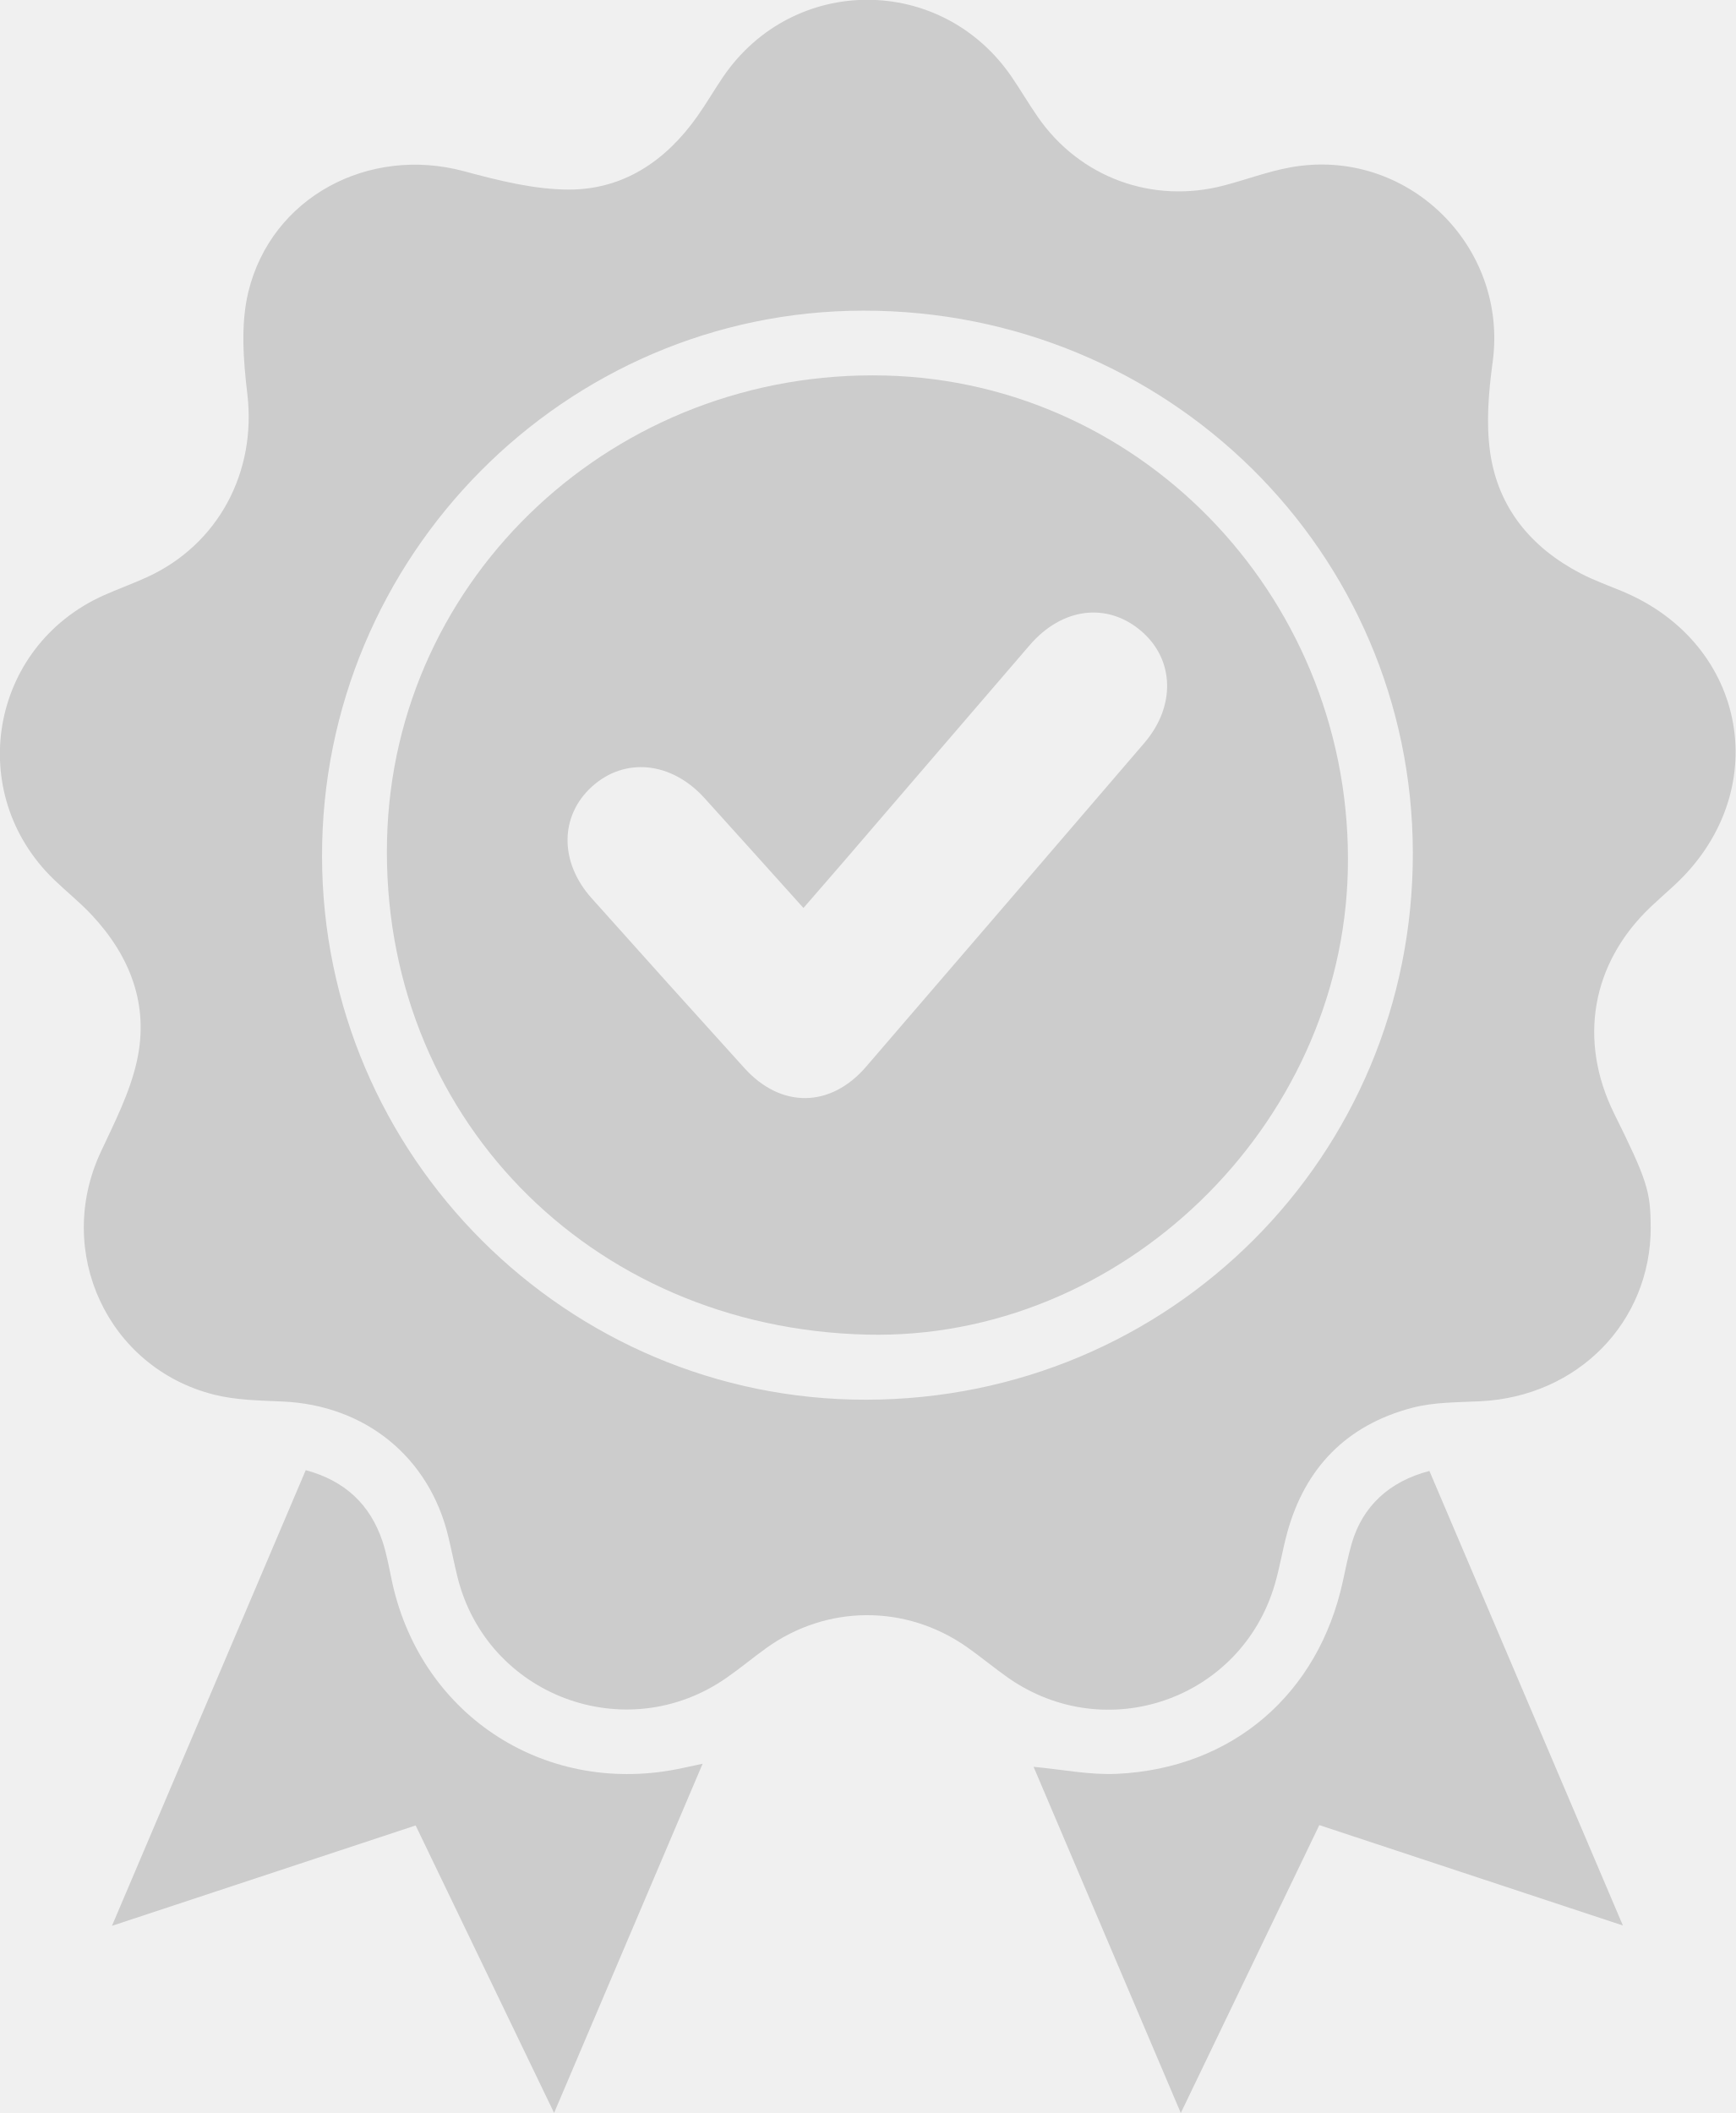
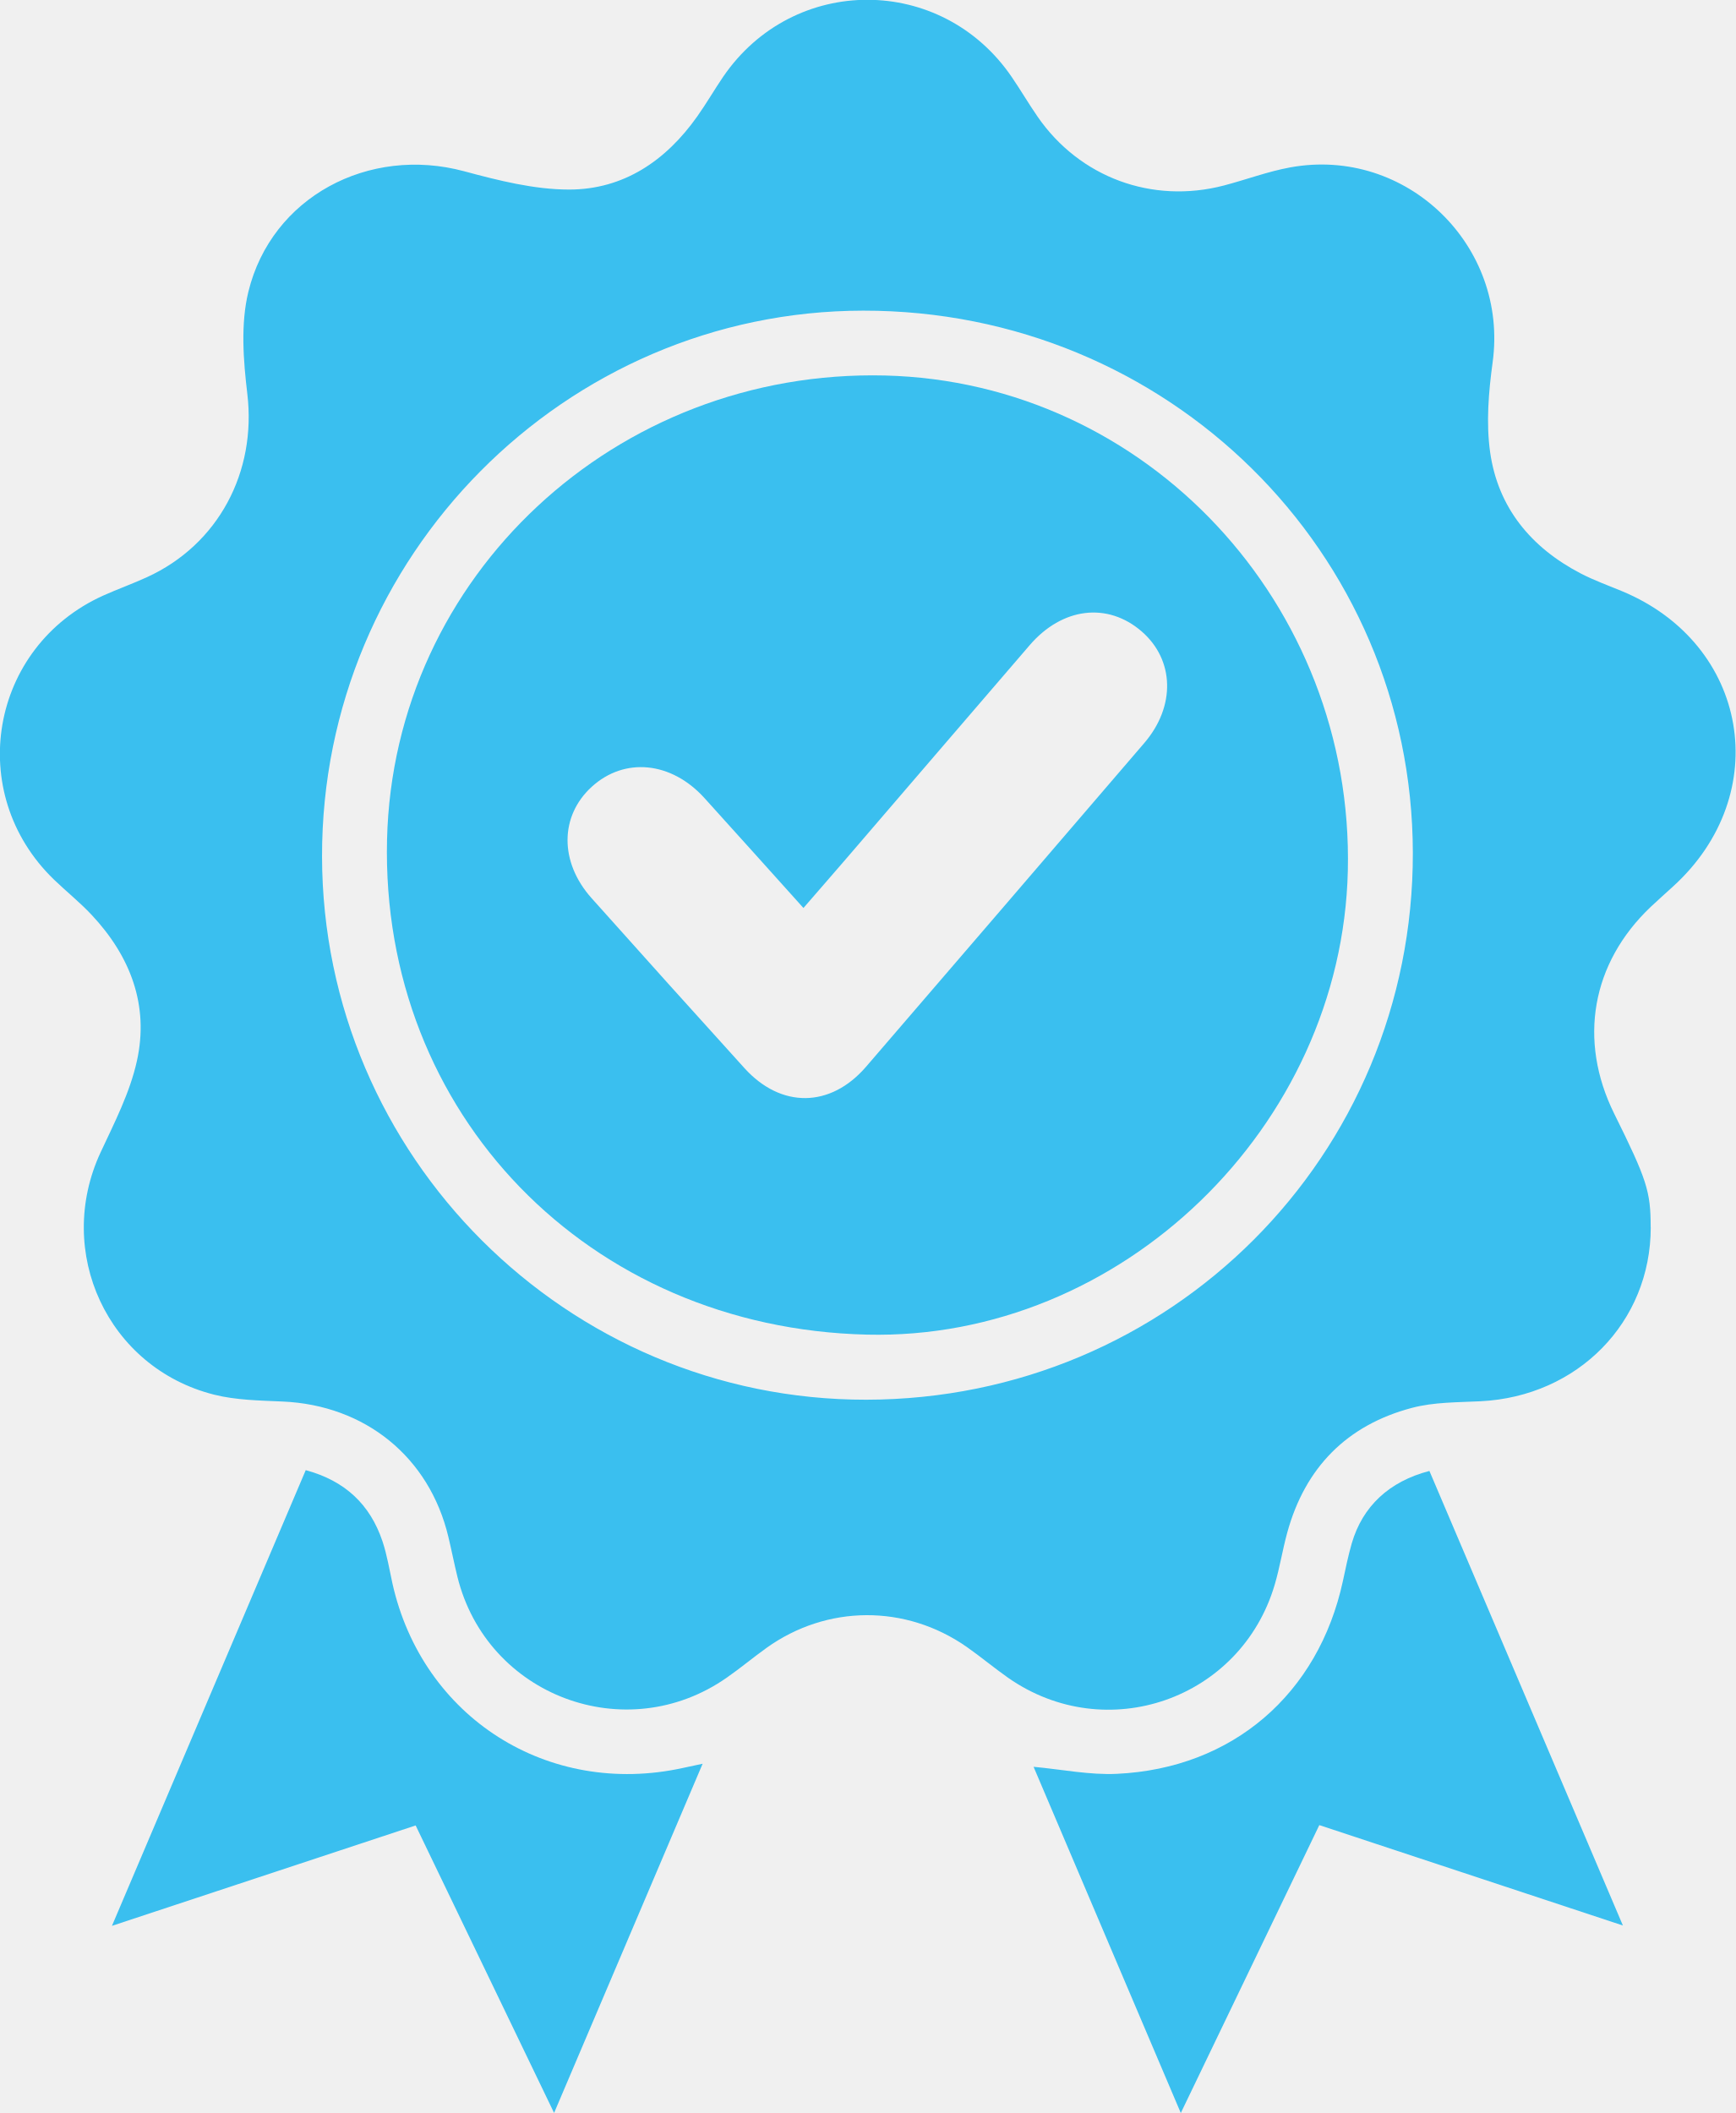
- <svg xmlns="http://www.w3.org/2000/svg" width="46" height="56" viewBox="0 0 46 56" fill="none">
+ <svg xmlns="http://www.w3.org/2000/svg" width="46" height="56" viewBox="0 0 46 56" fill="#3abfef">
  <g clip-path="url(#clip0_28_36)">
-     <path d="M43.75 32.527C43.75 35.041 41.818 37.008 39.239 37.137C38.631 37.167 38.002 37.158 37.422 37.312C35.697 37.767 34.591 38.893 34.117 40.615C33.991 41.073 33.918 41.546 33.783 42.002C32.884 45.041 29.319 46.283 26.719 44.466C26.345 44.203 25.994 43.909 25.619 43.646C24.001 42.517 21.918 42.527 20.316 43.673C19.96 43.928 19.623 44.211 19.263 44.461C16.591 46.331 12.903 44.949 12.123 41.788C12.037 41.437 11.967 41.082 11.883 40.73C11.378 38.614 9.678 37.239 7.489 37.144C6.881 37.117 6.256 37.108 5.674 36.962C2.85 36.249 1.439 33.179 2.666 30.541C3.033 29.754 3.443 28.958 3.628 28.12C3.956 26.645 3.456 25.342 2.429 24.247C2.118 23.914 1.757 23.627 1.428 23.309C-0.944 21.016 -0.271 17.141 2.736 15.784C3.117 15.613 3.513 15.472 3.895 15.297C5.79 14.432 6.801 12.506 6.555 10.44C6.449 9.548 6.374 8.591 6.582 7.735C7.195 5.219 9.775 3.859 12.299 4.538C13.209 4.783 14.157 5.024 15.087 5.024C16.529 5.022 17.65 4.258 18.478 3.087C18.72 2.746 18.93 2.382 19.166 2.035C21.027 -0.69 24.96 -0.685 26.818 2.046C27.054 2.392 27.266 2.755 27.504 3.098C28.615 4.703 30.537 5.412 32.434 4.917C33.024 4.763 33.6 4.545 34.197 4.436C37.28 3.875 39.987 6.518 39.559 9.607C39.452 10.39 39.384 11.208 39.493 11.984C39.701 13.453 40.577 14.512 41.892 15.197C42.245 15.381 42.625 15.516 42.994 15.67C46.349 17.067 47.034 21.047 44.341 23.494C44.144 23.675 43.943 23.852 43.75 24.034C42.18 25.524 41.82 27.572 42.782 29.516C43.648 31.263 43.748 31.574 43.748 32.518L43.75 32.527ZM22.957 37.096C31.014 37.085 37.461 30.633 37.445 22.596C37.427 14.618 30.944 8.224 22.878 8.233C14.968 8.241 8.521 14.746 8.535 22.703C8.549 30.642 15.026 37.106 22.959 37.096H22.957Z" fill="black" fill-opacity="0.15" />
-     <path d="M18.621 46.746C17.305 49.841 16.022 52.859 14.685 55.998C13.44 53.411 12.242 50.922 11.016 48.379C8.361 49.257 5.733 50.125 2.967 51.04C4.71 46.943 6.394 42.981 8.103 38.963C9.137 39.242 9.809 39.867 10.138 40.852C10.258 41.211 10.318 41.59 10.4 41.961C11.194 45.52 14.528 47.638 18.102 46.855C18.245 46.823 18.389 46.794 18.621 46.744V46.746Z" fill="black" fill-opacity="0.15" />
-     <path d="M31.295 56C29.953 52.843 28.674 49.837 27.393 46.825C28.151 46.895 28.884 47.046 29.605 47.011C32.667 46.866 34.943 44.897 35.591 41.902C35.663 41.568 35.731 41.232 35.826 40.903C36.111 39.924 36.816 39.261 37.884 38.984C39.572 42.951 41.263 46.925 43.012 51.031C40.249 50.118 37.623 49.249 34.966 48.37C33.742 50.911 32.542 53.407 31.297 55.996L31.295 56Z" fill="black" fill-opacity="0.15" />
-     <path d="M22.979 35.371C15.595 35.198 10.085 29.512 10.258 22.251C10.425 15.27 16.323 9.776 23.46 9.952C30.387 10.126 35.885 16.01 35.722 23.075C35.564 29.87 29.7 35.531 22.979 35.371ZM21.293 24.063C20.397 23.067 19.535 22.105 18.668 21.148C17.79 20.18 16.552 20.06 15.683 20.852C14.834 21.627 14.823 22.848 15.68 23.805C17.025 25.312 18.376 26.813 19.732 28.31C20.701 29.38 22.011 29.364 22.952 28.273C25.413 25.415 27.873 22.553 30.328 19.691C31.162 18.718 31.127 17.491 30.261 16.737C29.356 15.951 28.152 16.096 27.289 17.1C25.66 18.992 24.035 20.886 22.409 22.778C22.052 23.194 21.69 23.605 21.293 24.065V24.063Z" fill="black" fill-opacity="0.15" />
+     <path d="M43.75 32.527C43.75 35.041 41.818 37.008 39.239 37.137C38.631 37.167 38.002 37.158 37.422 37.312C35.697 37.767 34.591 38.893 34.117 40.615C33.991 41.073 33.918 41.546 33.783 42.002C32.884 45.041 29.319 46.283 26.719 44.466C26.345 44.203 25.994 43.909 25.619 43.646C24.001 42.517 21.918 42.527 20.316 43.673C19.96 43.928 19.623 44.211 19.263 44.461C16.591 46.331 12.903 44.949 12.123 41.788C12.037 41.437 11.967 41.082 11.883 40.73C11.378 38.614 9.678 37.239 7.489 37.144C6.881 37.117 6.256 37.108 5.674 36.962C2.85 36.249 1.439 33.179 2.666 30.541C3.033 29.754 3.443 28.958 3.628 28.12C3.956 26.645 3.456 25.342 2.429 24.247C2.118 23.914 1.757 23.627 1.428 23.309C-0.944 21.016 -0.271 17.141 2.736 15.784C3.117 15.613 3.513 15.472 3.895 15.297C5.79 14.432 6.801 12.506 6.555 10.44C6.449 9.548 6.374 8.591 6.582 7.735C7.195 5.219 9.775 3.859 12.299 4.538C13.209 4.783 14.157 5.024 15.087 5.024C16.529 5.022 17.65 4.258 18.478 3.087C18.72 2.746 18.93 2.382 19.166 2.035C21.027 -0.69 24.96 -0.685 26.818 2.046C27.054 2.392 27.266 2.755 27.504 3.098C28.615 4.703 30.537 5.412 32.434 4.917C33.024 4.763 33.6 4.545 34.197 4.436C37.28 3.875 39.987 6.518 39.559 9.607C39.452 10.39 39.384 11.208 39.493 11.984C39.701 13.453 40.577 14.512 41.892 15.197C42.245 15.381 42.625 15.516 42.994 15.67C46.349 17.067 47.034 21.047 44.341 23.494C44.144 23.675 43.943 23.852 43.75 24.034C42.18 25.524 41.82 27.572 42.782 29.516C43.648 31.263 43.748 31.574 43.748 32.518L43.75 32.527ZM22.957 37.096C31.014 37.085 37.461 30.633 37.445 22.596C37.427 14.618 30.944 8.224 22.878 8.233C14.968 8.241 8.521 14.746 8.535 22.703C8.549 30.642 15.026 37.106 22.959 37.096H22.957Z" fill="#3abfef" fill-opacity="" />
+     <path d="M18.621 46.746C17.305 49.841 16.022 52.859 14.685 55.998C13.44 53.411 12.242 50.922 11.016 48.379C8.361 49.257 5.733 50.125 2.967 51.04C4.71 46.943 6.394 42.981 8.103 38.963C9.137 39.242 9.809 39.867 10.138 40.852C10.258 41.211 10.318 41.59 10.4 41.961C11.194 45.52 14.528 47.638 18.102 46.855C18.245 46.823 18.389 46.794 18.621 46.744V46.746Z" fill="#3abfef" fill-opacity="" />
+     <path d="M31.295 56C29.953 52.843 28.674 49.837 27.393 46.825C28.151 46.895 28.884 47.046 29.605 47.011C32.667 46.866 34.943 44.897 35.591 41.902C35.663 41.568 35.731 41.232 35.826 40.903C36.111 39.924 36.816 39.261 37.884 38.984C39.572 42.951 41.263 46.925 43.012 51.031C40.249 50.118 37.623 49.249 34.966 48.37C33.742 50.911 32.542 53.407 31.297 55.996L31.295 56Z" fill="#3abfef" fill-opacity="" />
+     <path d="M22.979 35.371C15.595 35.198 10.085 29.512 10.258 22.251C10.425 15.27 16.323 9.776 23.46 9.952C30.387 10.126 35.885 16.01 35.722 23.075C35.564 29.87 29.7 35.531 22.979 35.371ZM21.293 24.063C20.397 23.067 19.535 22.105 18.668 21.148C17.79 20.18 16.552 20.06 15.683 20.852C14.834 21.627 14.823 22.848 15.68 23.805C17.025 25.312 18.376 26.813 19.732 28.31C20.701 29.38 22.011 29.364 22.952 28.273C25.413 25.415 27.873 22.553 30.328 19.691C31.162 18.718 31.127 17.491 30.261 16.737C29.356 15.951 28.152 16.096 27.289 17.1C25.66 18.992 24.035 20.886 22.409 22.778C22.052 23.194 21.69 23.605 21.293 24.065V24.063Z" fill="#3abfef" fill-opacity="" />
  </g>
  <defs>
    <clipPath id="clip0_28_36">
-       <rect width="46" height="56" fill="white" />
+       <rect width="46" height="56" fill="#3abfef" />
    </clipPath>
  </defs>
</svg>
